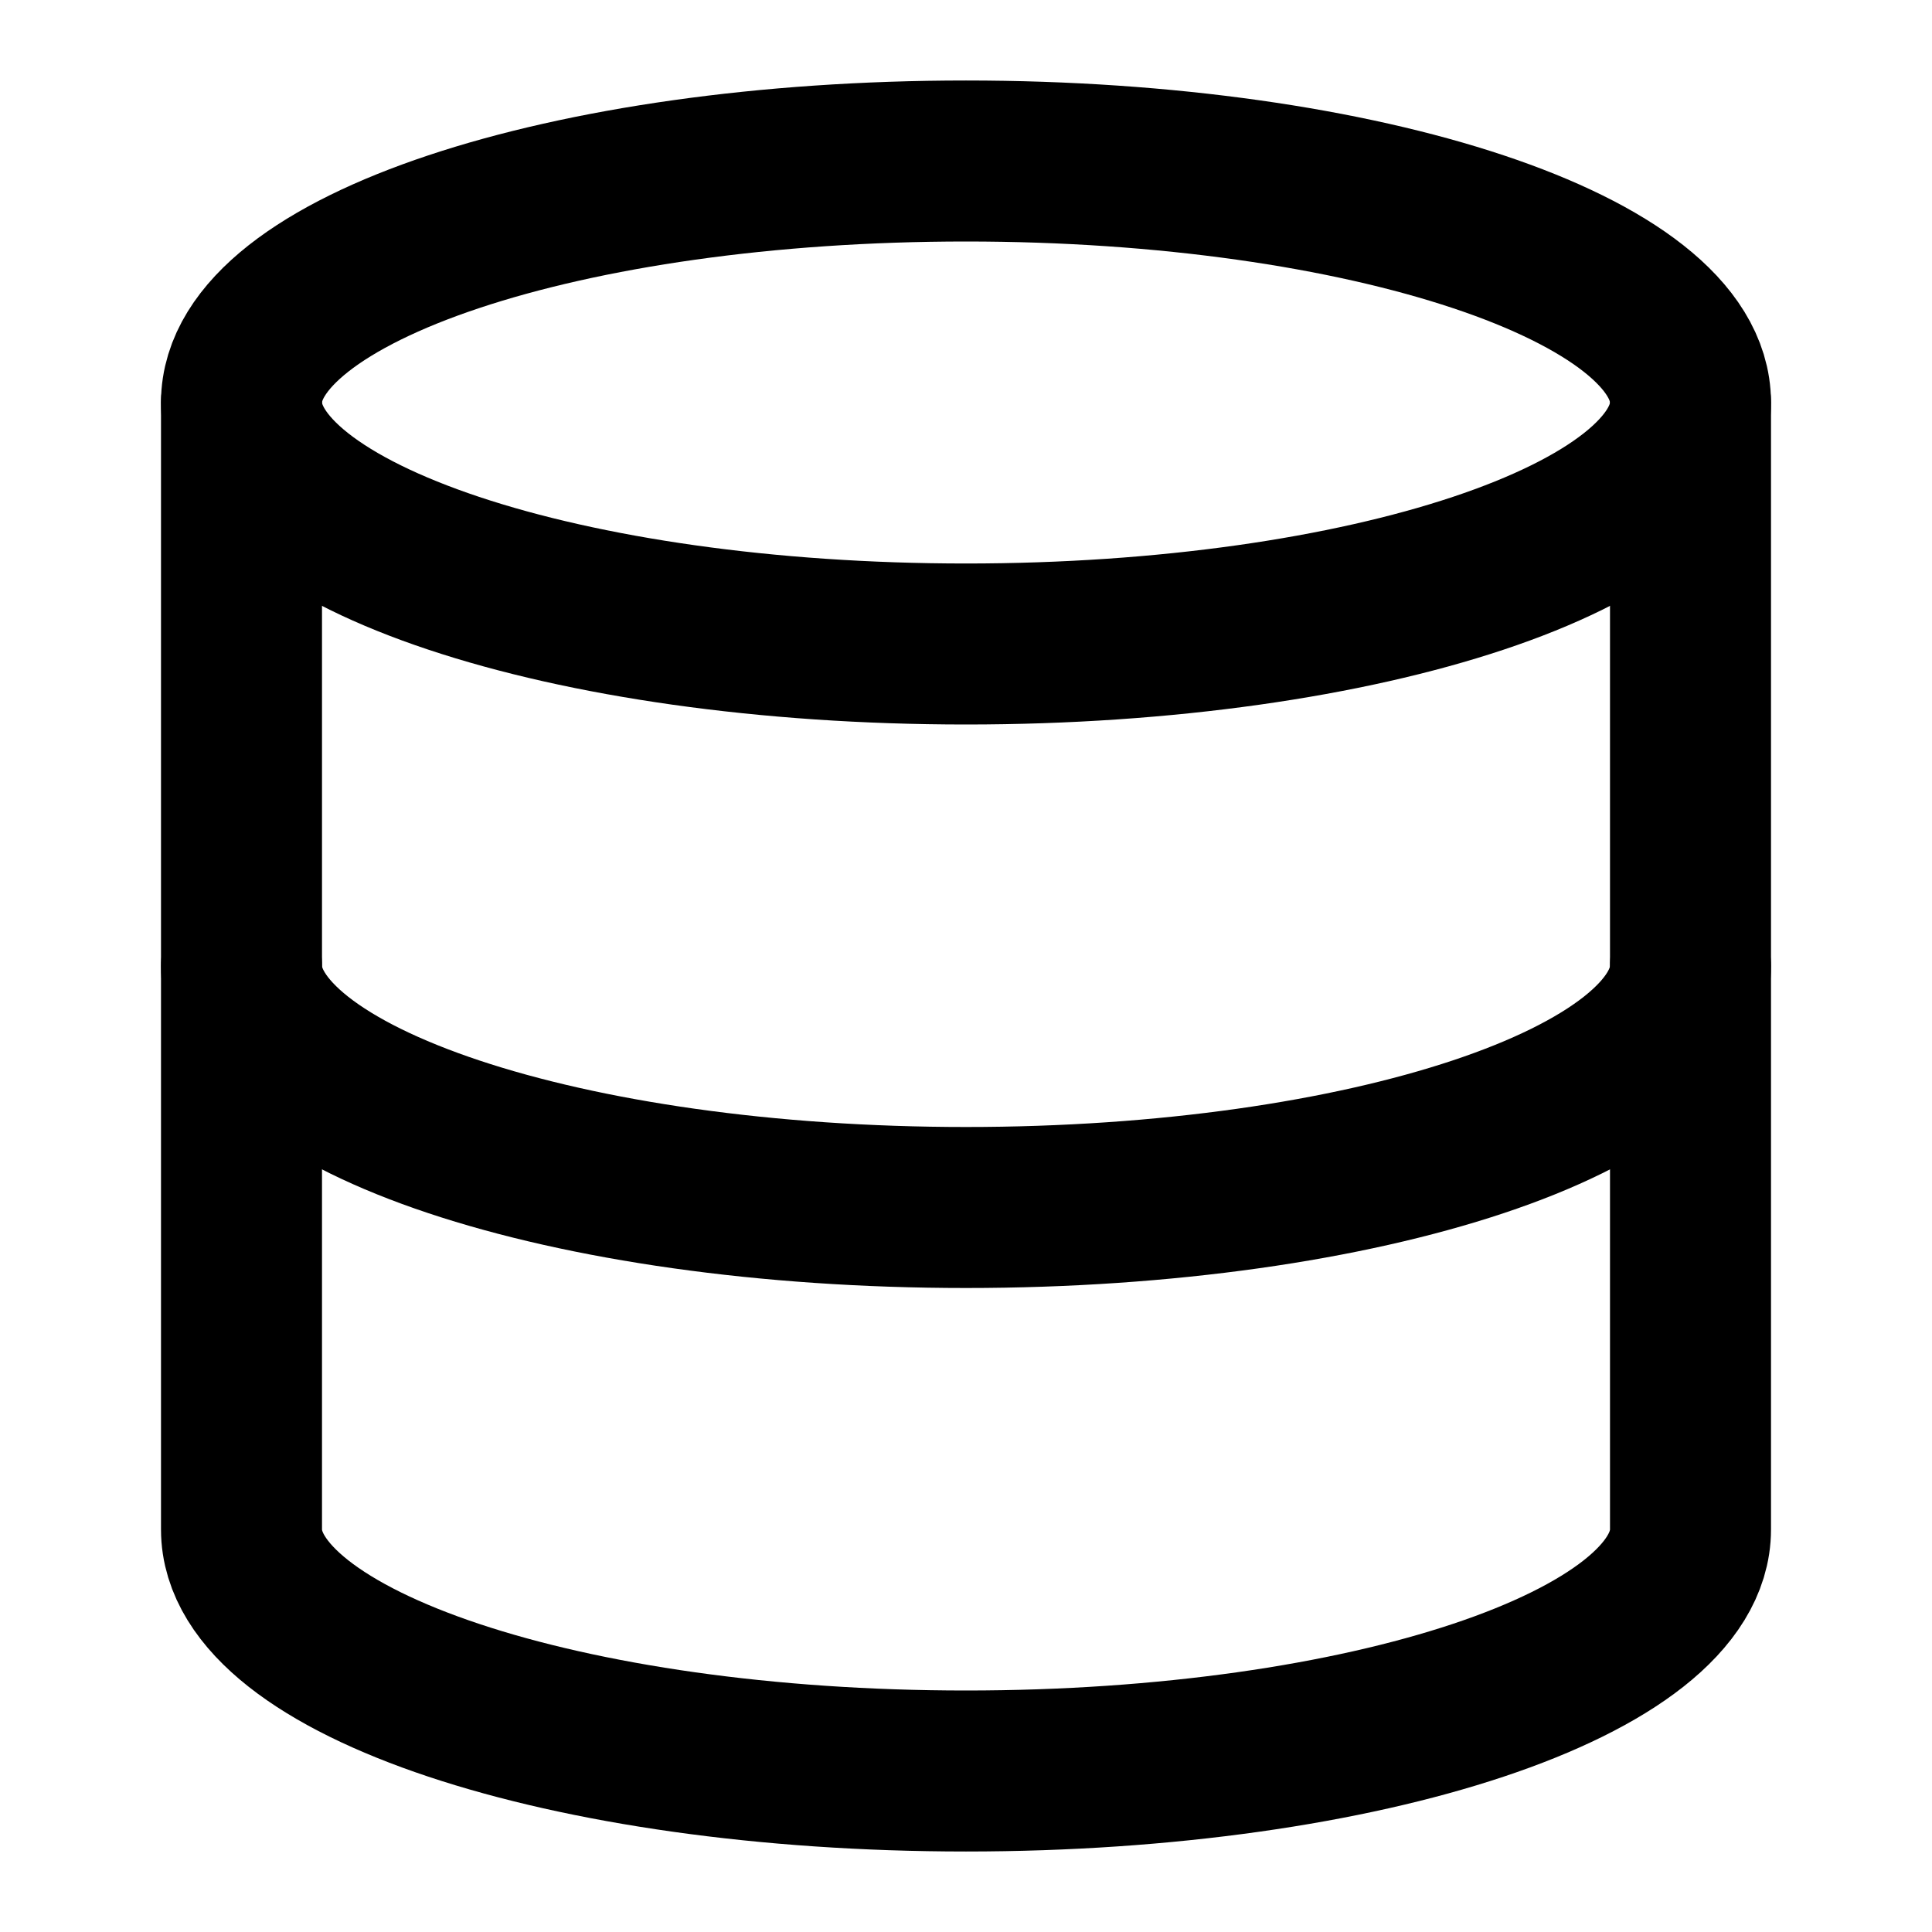
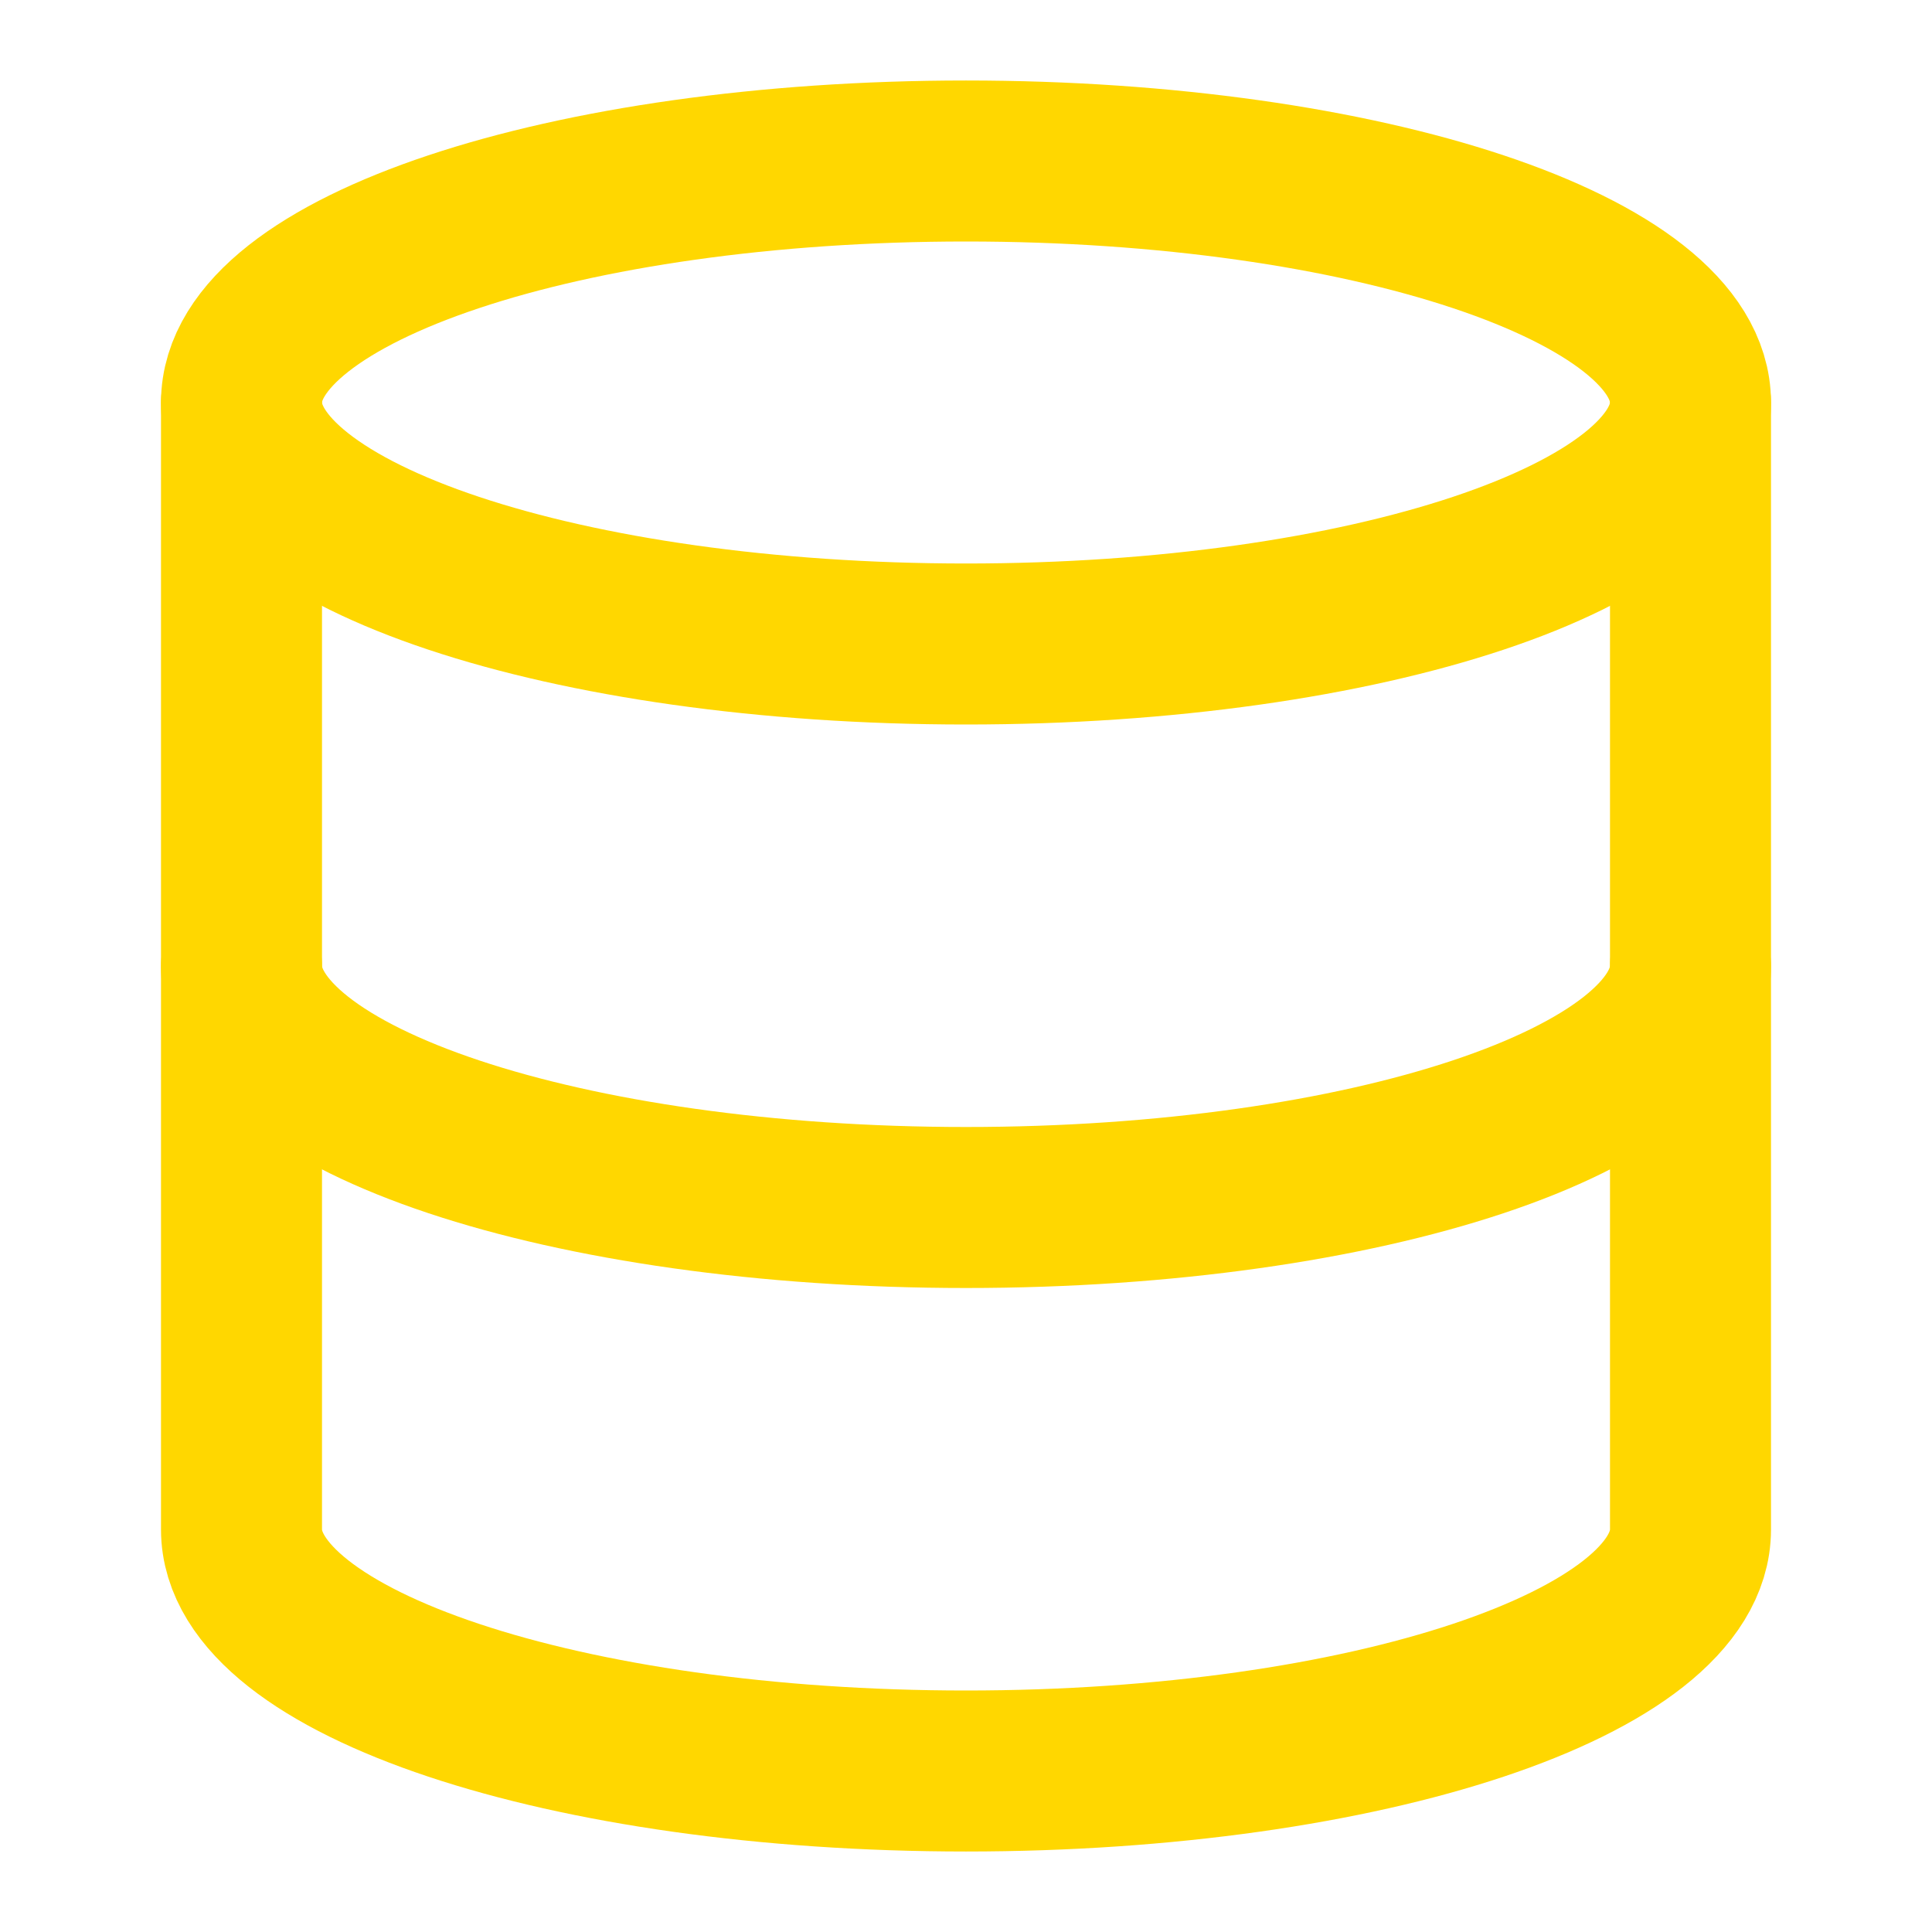
- <svg xmlns="http://www.w3.org/2000/svg" width="24" height="24" viewBox="0 0 24 24" fill="none" stroke="currentColor" stroke-width="2" stroke-linecap="round" stroke-linejoin="round" class="lucide lucide-database">
+ <svg xmlns="http://www.w3.org/2000/svg" width="24" height="24" viewBox="0 0 24 24" fill="none" stroke="#FFD700" stroke-width="2" stroke-linecap="round" stroke-linejoin="round" class="lucide lucide-database">
  <ellipse cx="12" cy="5" rx="9" ry="3" />
  <path d="M3 5V19A9 3 0 0 0 21 19V5" />
  <path d="M3 12A9 3 0 0 0 21 12" />
</svg>
